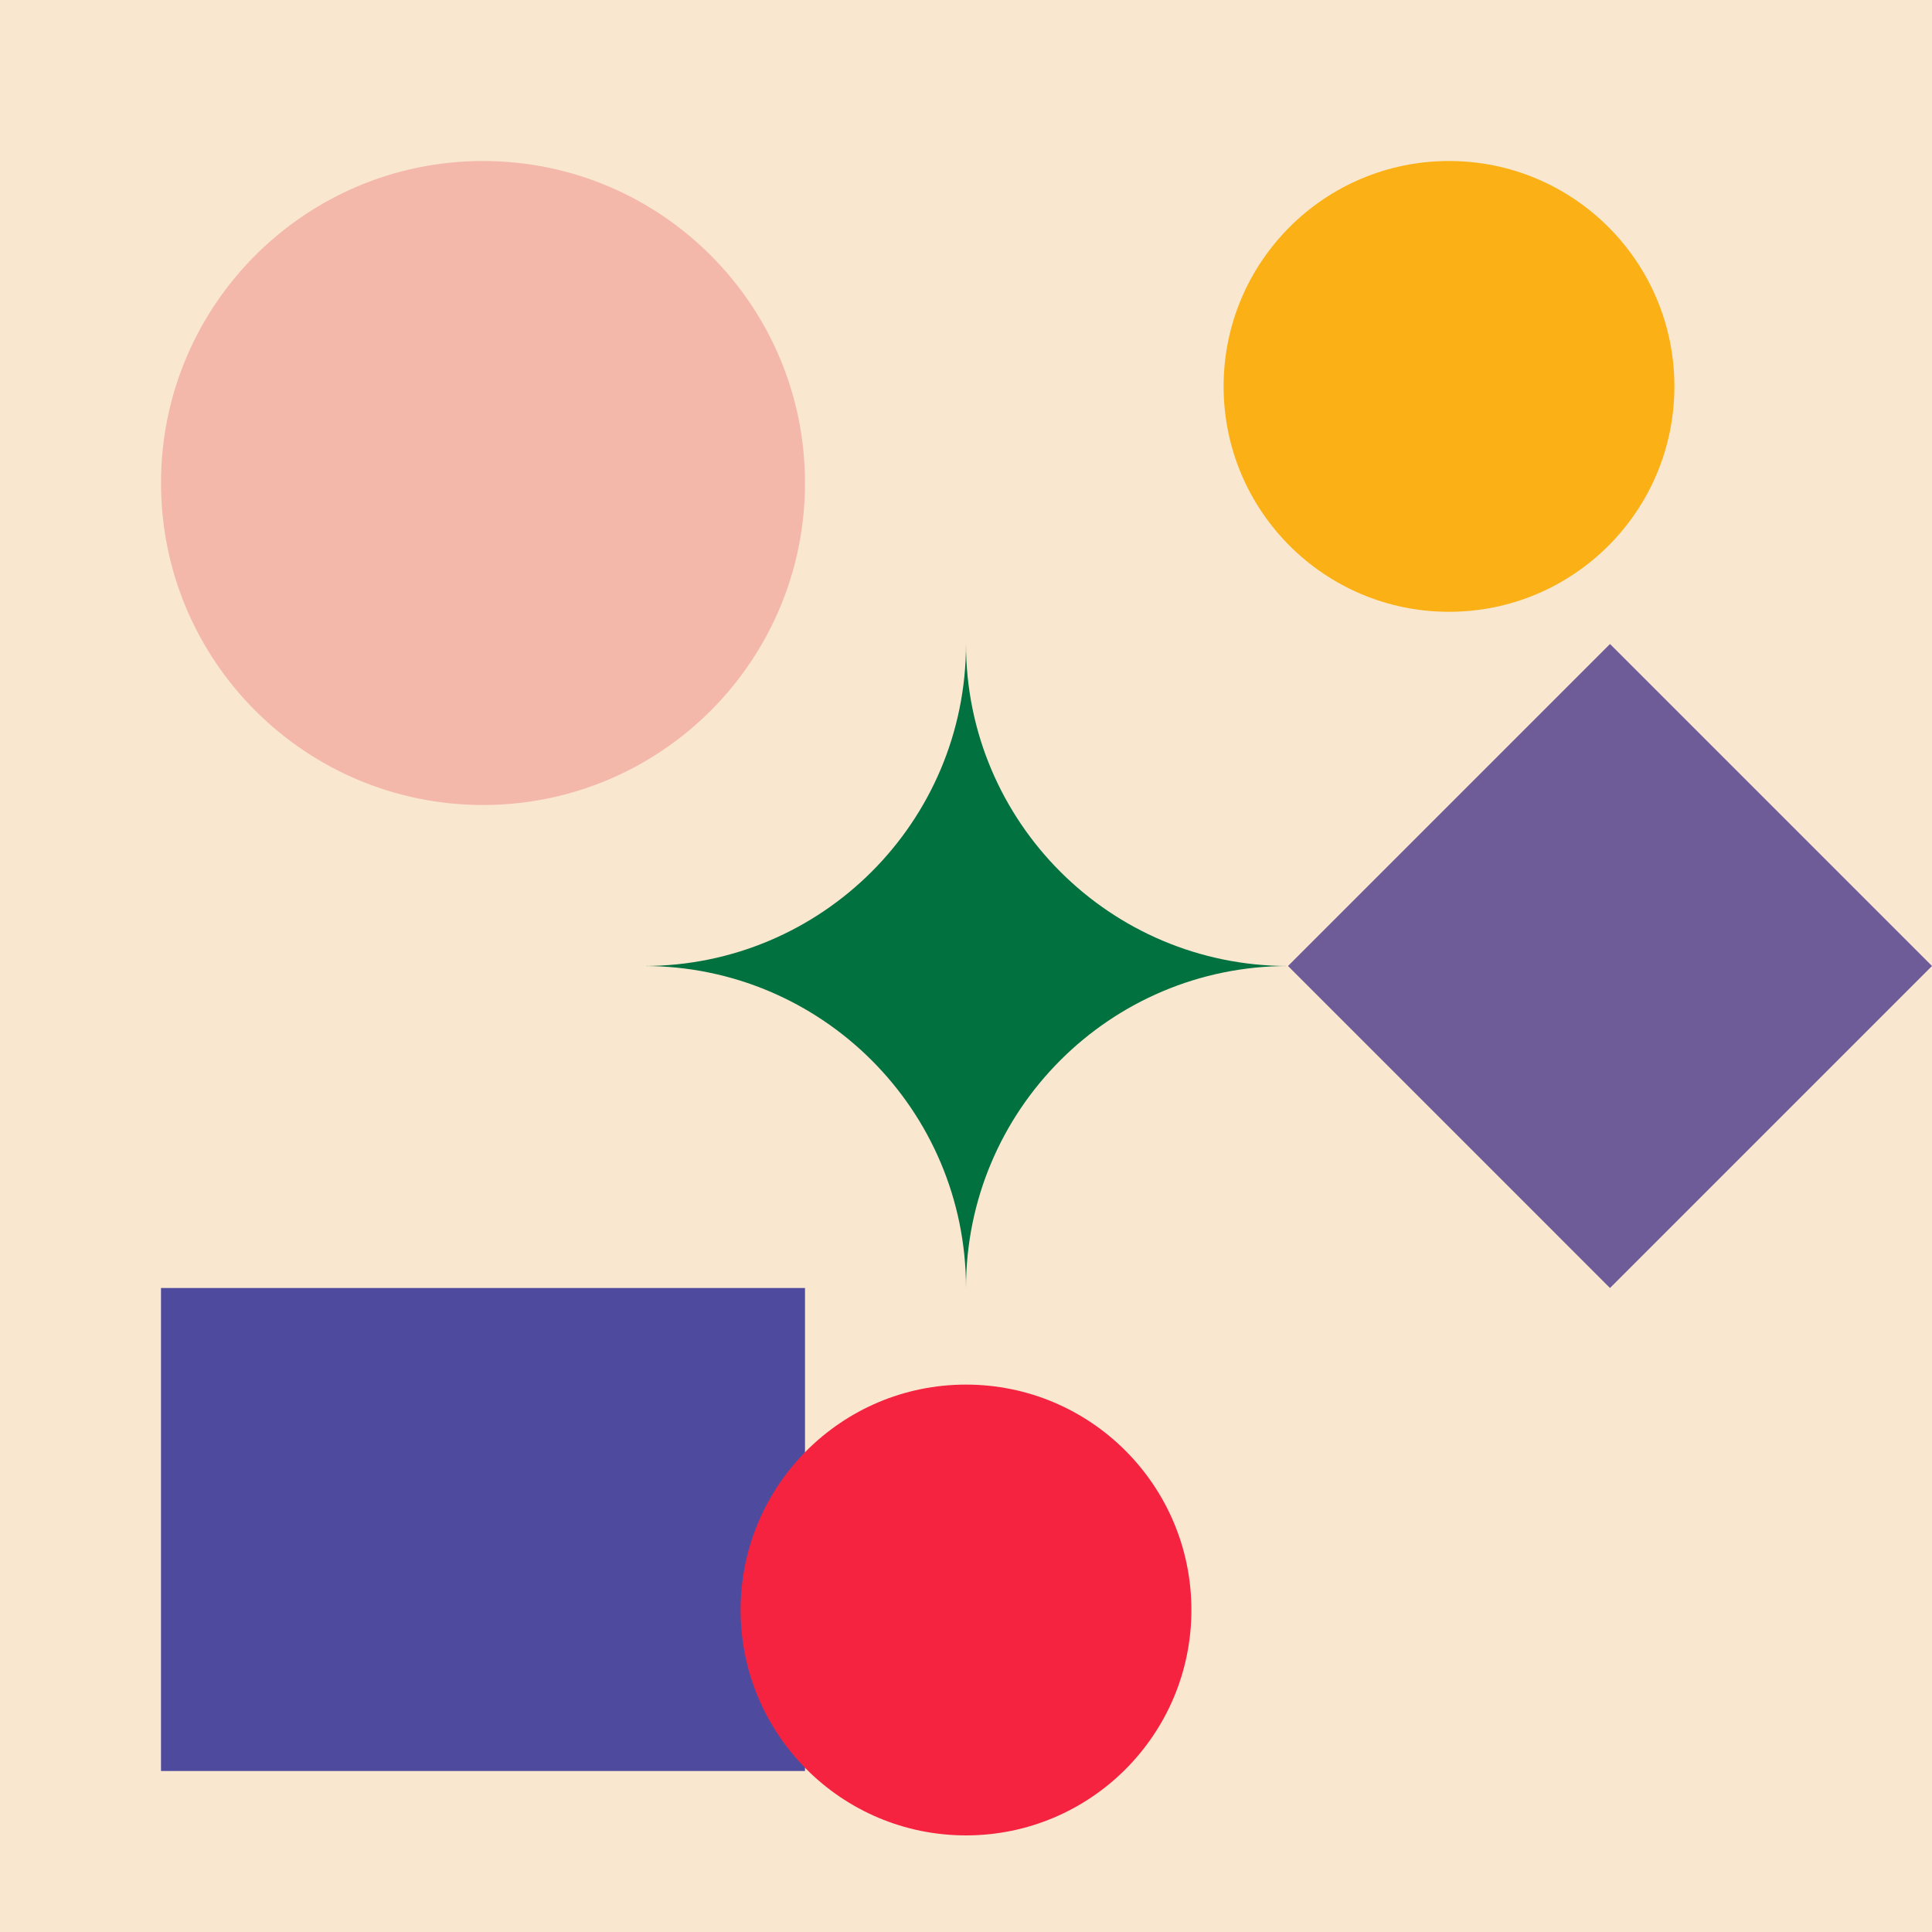
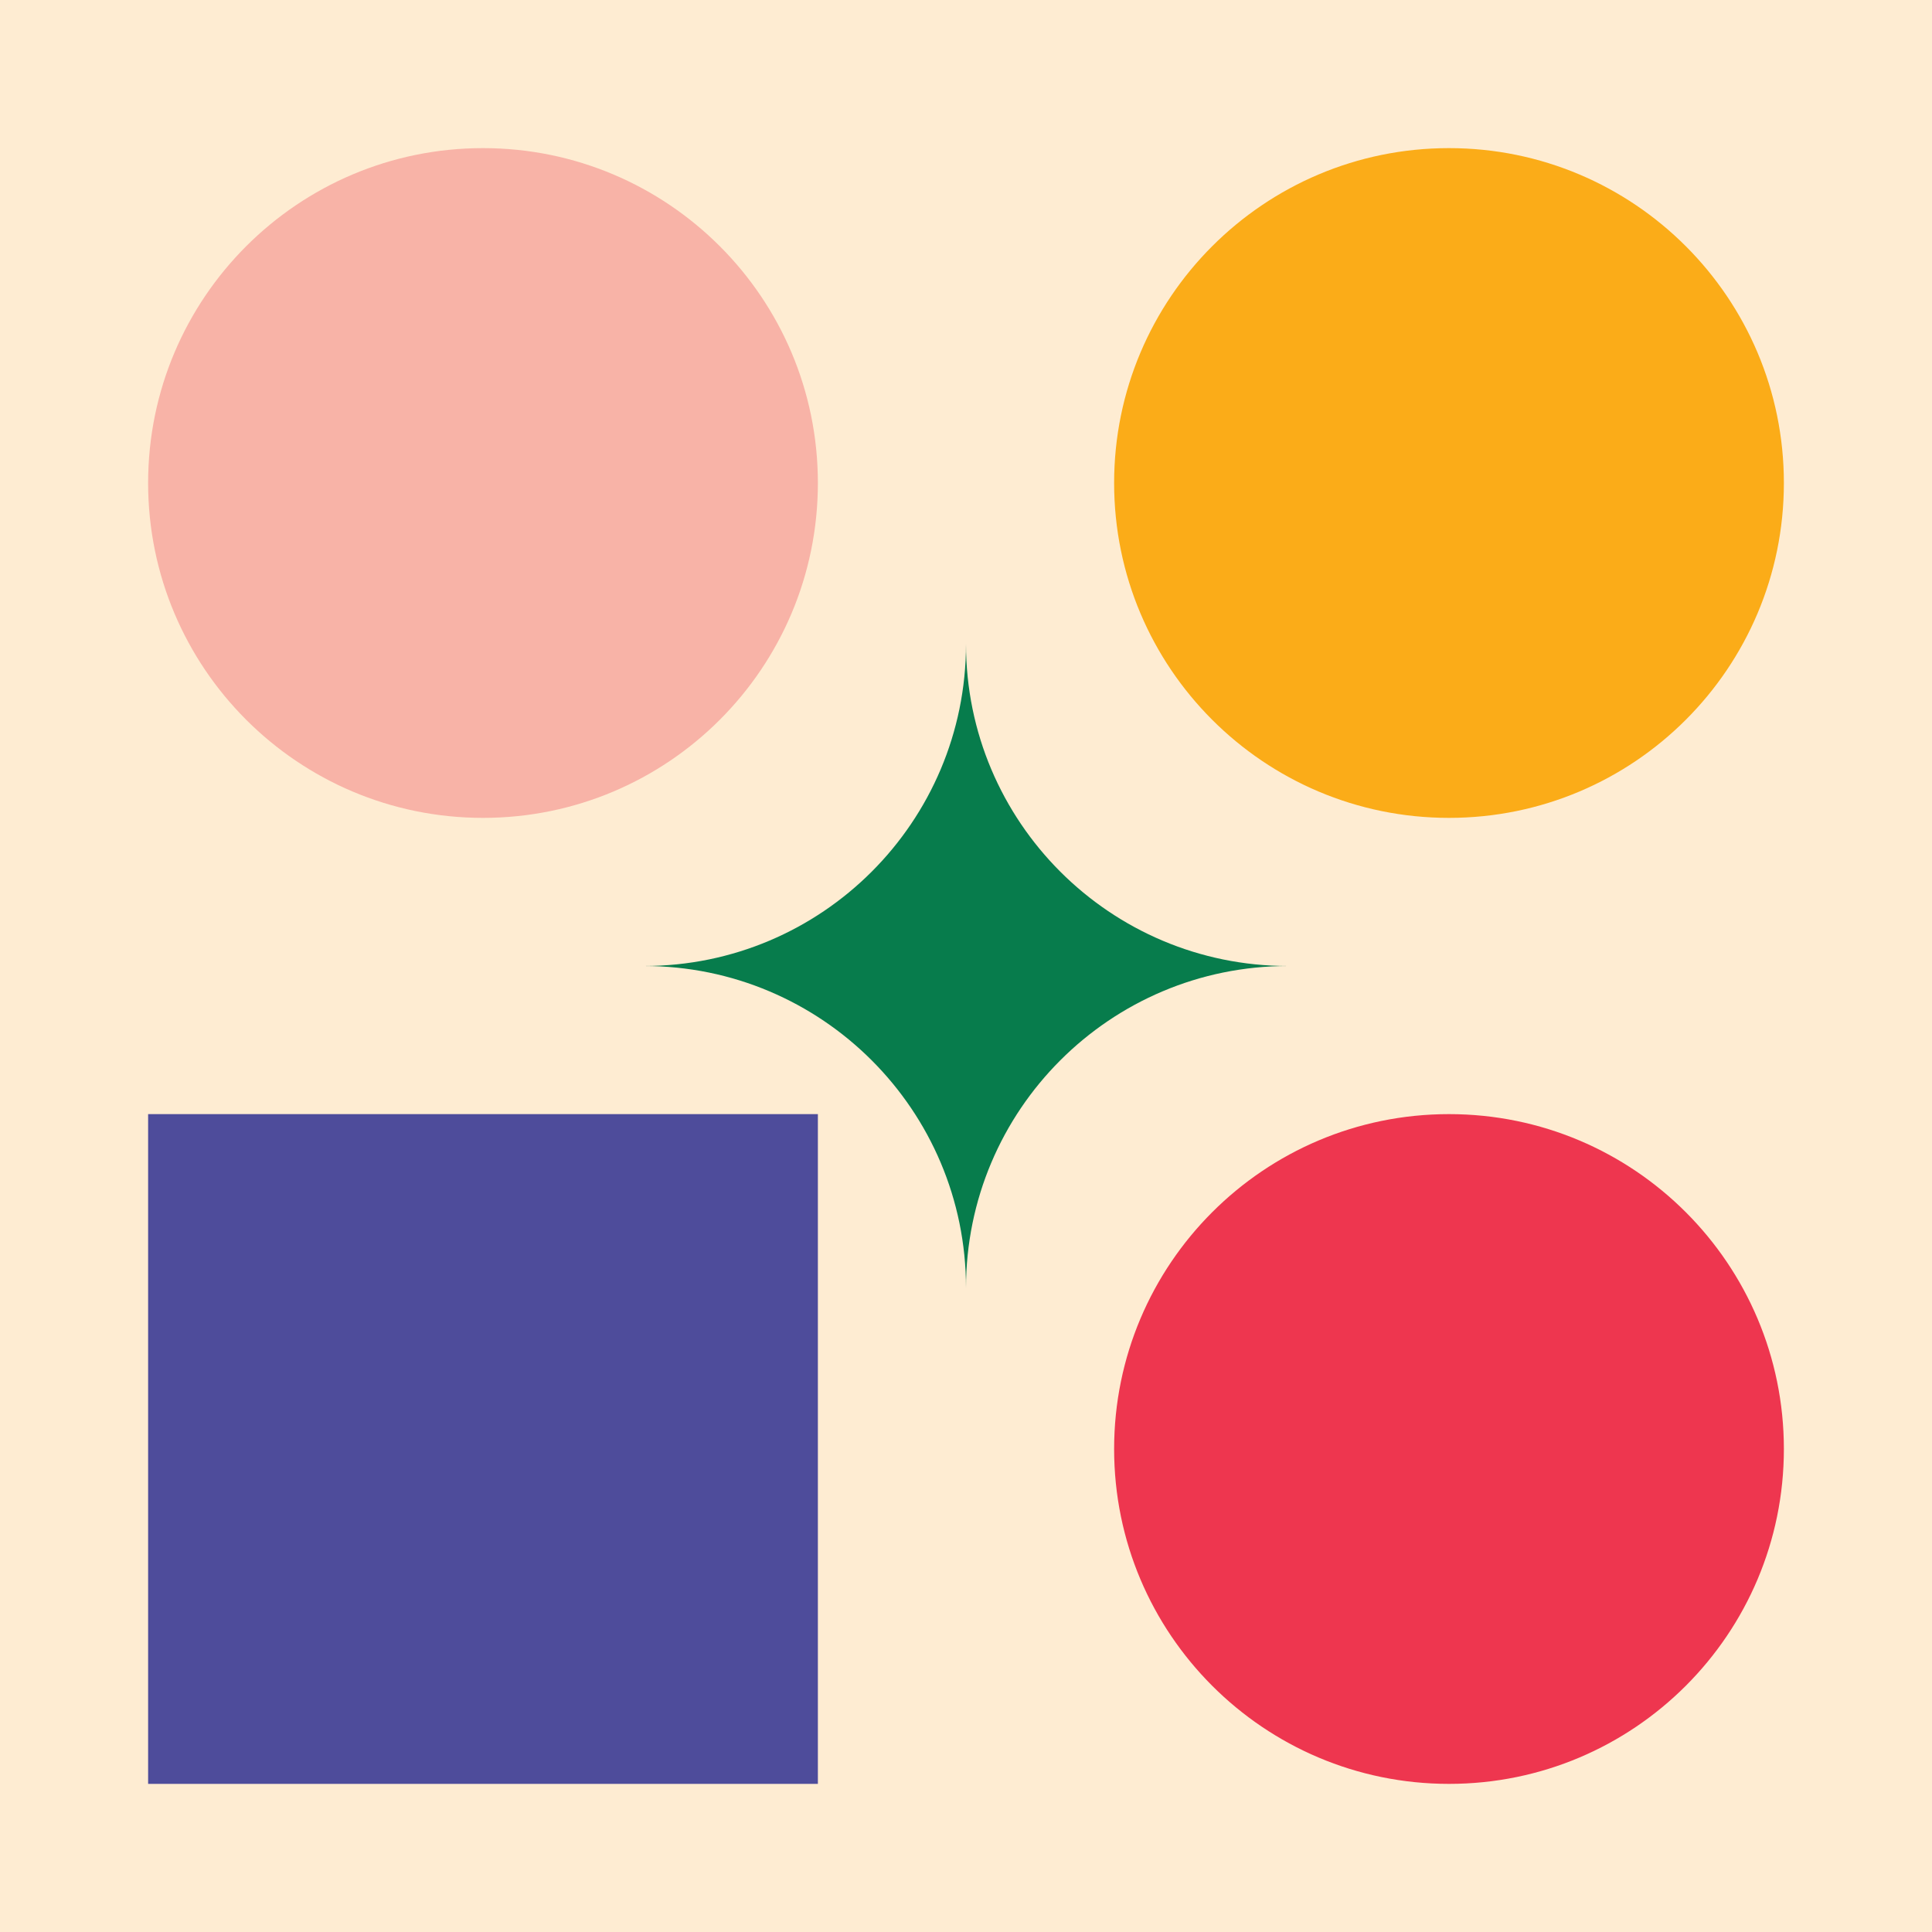
<svg xmlns="http://www.w3.org/2000/svg" viewBox="0 0 300 300">
-   <rect width="300" height="300" fill="#fae7d0" />
-   <circle cx="75" cy="75" r="50" fill="#f4b8ab" />
-   <path d="M150 100a50 50 0 0 0 50 50 50 50 0 0 0-50 50 50 50 0 0 0-50-50 50 50 0 0 0 50-50z" fill="#00713f" />
-   <path d="M250 100 300 150 250 200 200 150z" fill="#6e5c99" />
-   <rect x="25" y="200" width="100" height="75" fill="#4e4b9e" />
-   <circle cx="225" cy="60" r="35" fill="#fbb116" />
-   <circle cx="150" cy="250" r="35" fill="#f5233f" />
+   <rect width="300" height="300" fill="#feecd2" />
+   <circle cx="75" cy="75" r="52" fill="#f8b3a7" />
+   <circle cx="225" cy="75" r="52" fill="#fbac18" />
+   <path d="M150 100a50 50 0 0 0 50 50 50 50 0 0 0-50 50 50 50 0 0 0-50-50 50 50 0 0 0 50-50z" fill="#077c4c" />
+   <rect x="23" y="173" width="104" height="104" fill="#4e4c9b" />
+   <circle cx="225" cy="225" r="52" fill="#ee364f" />
</svg>
